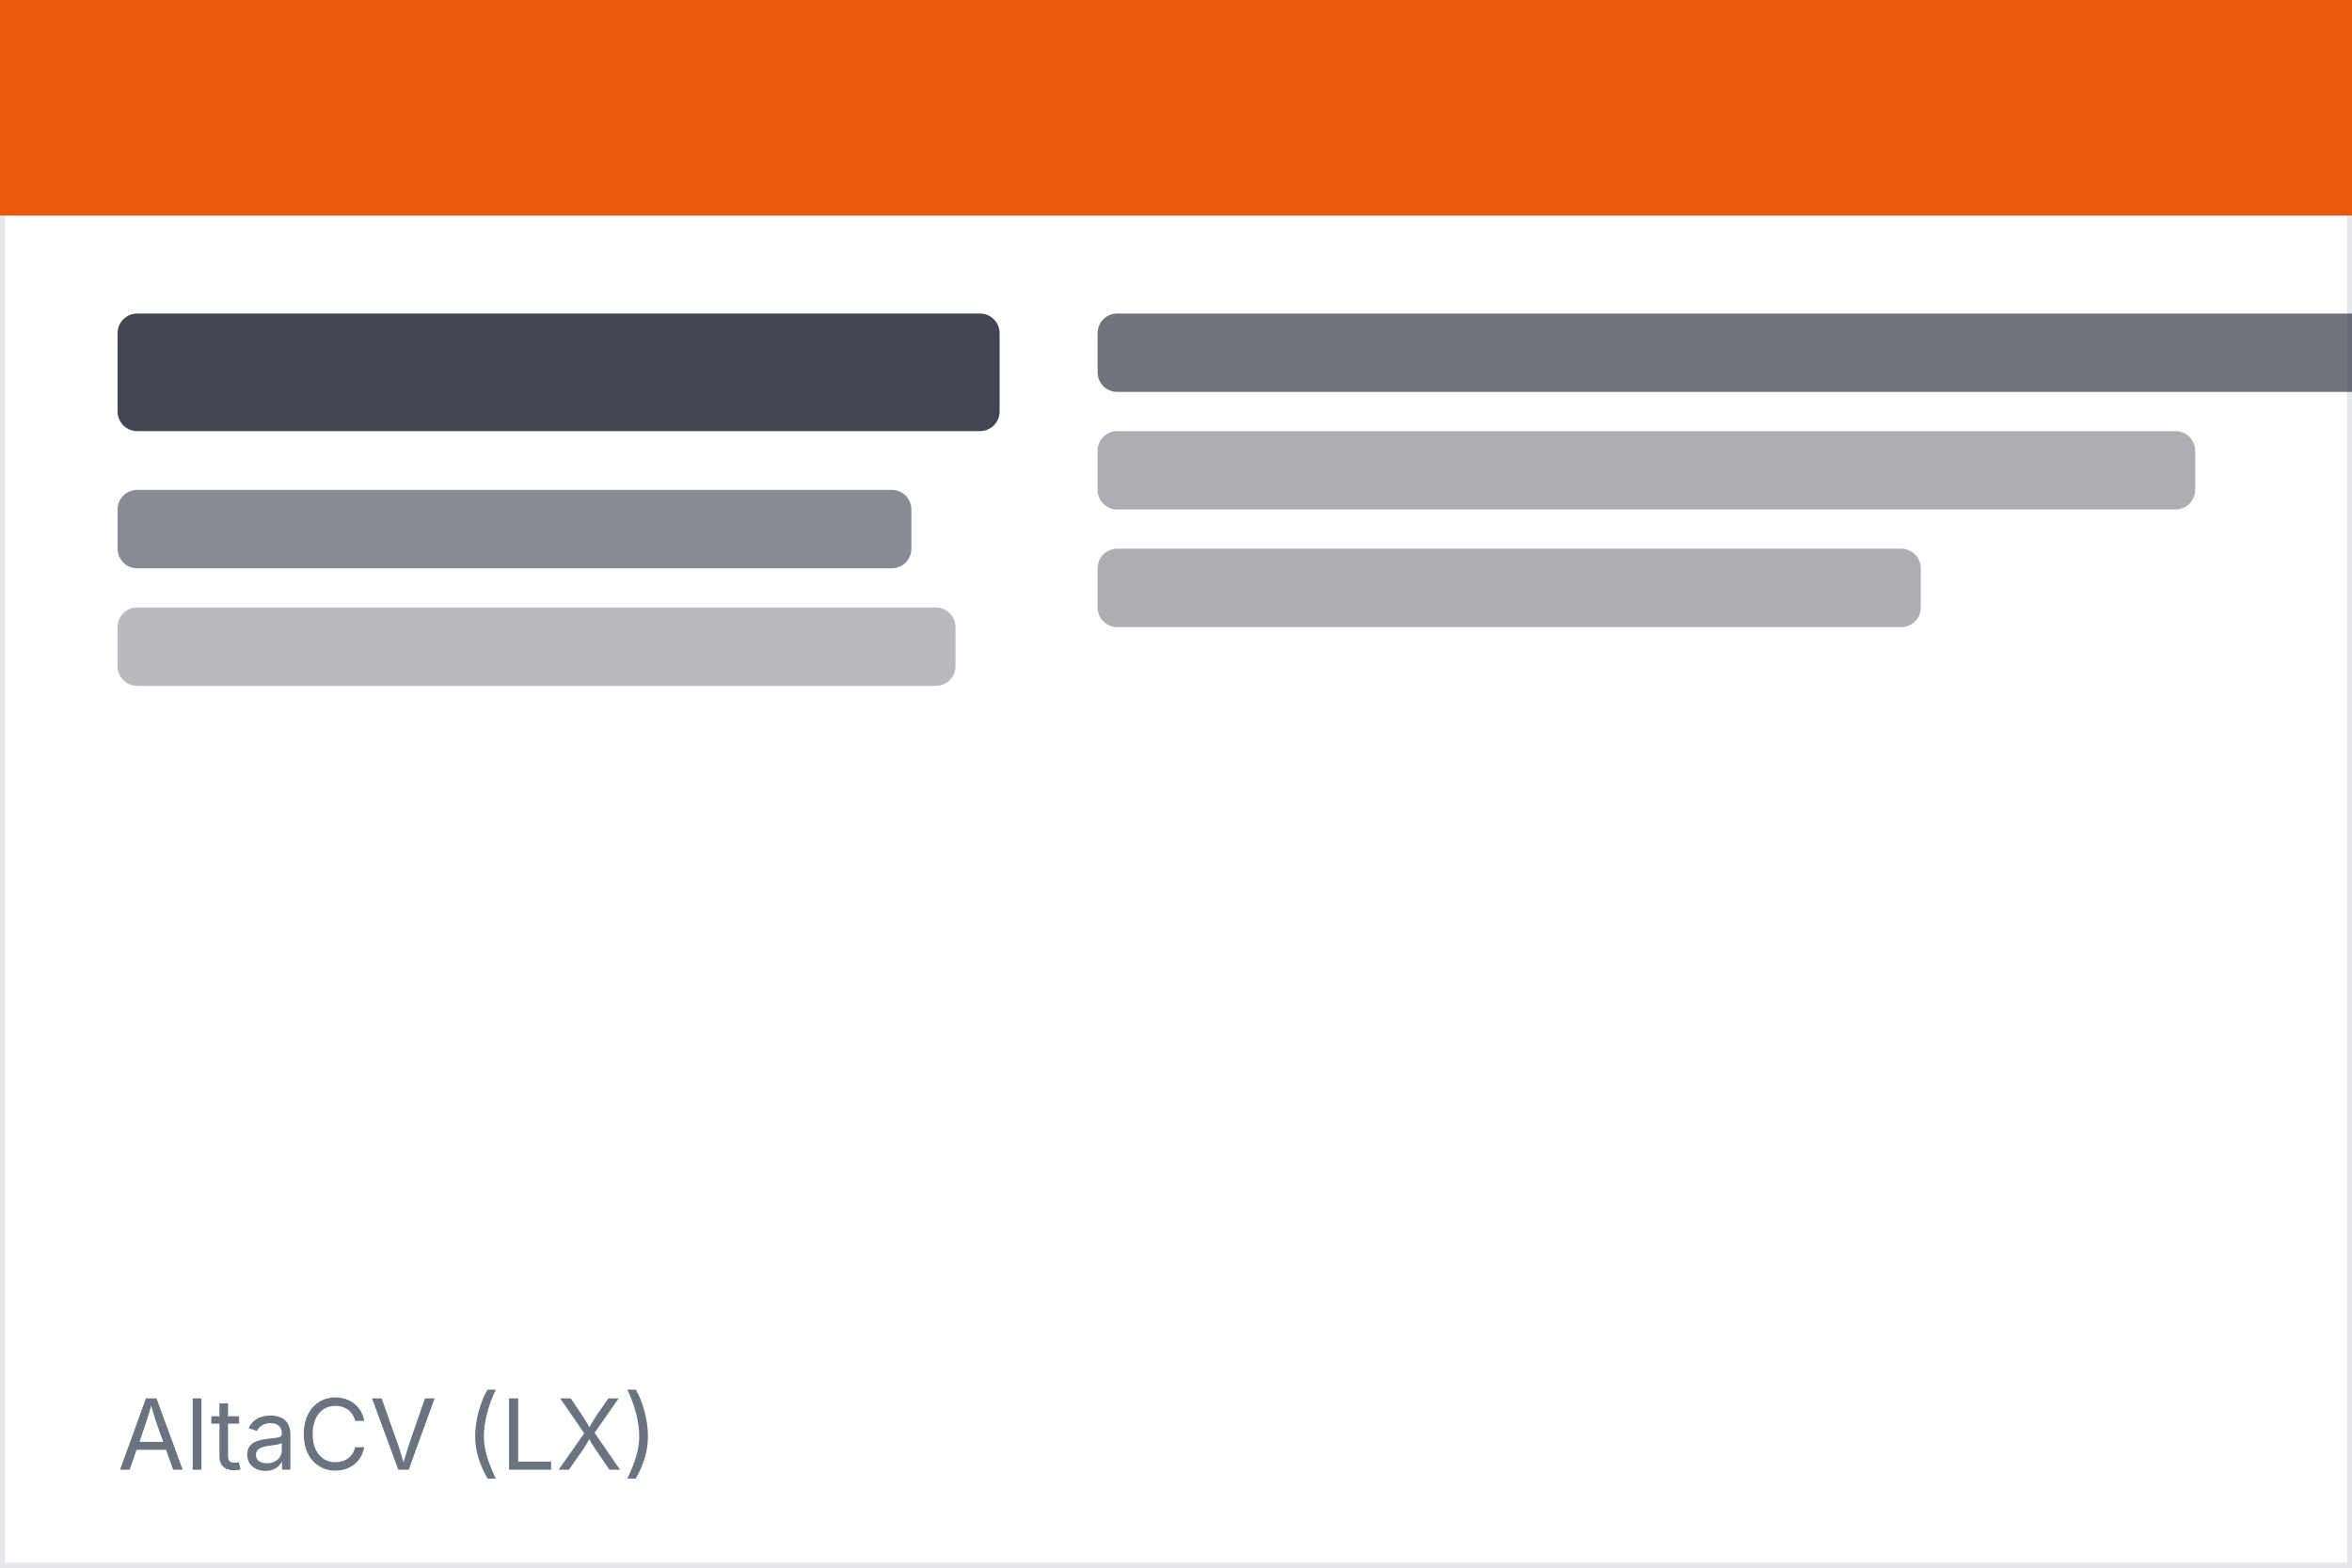
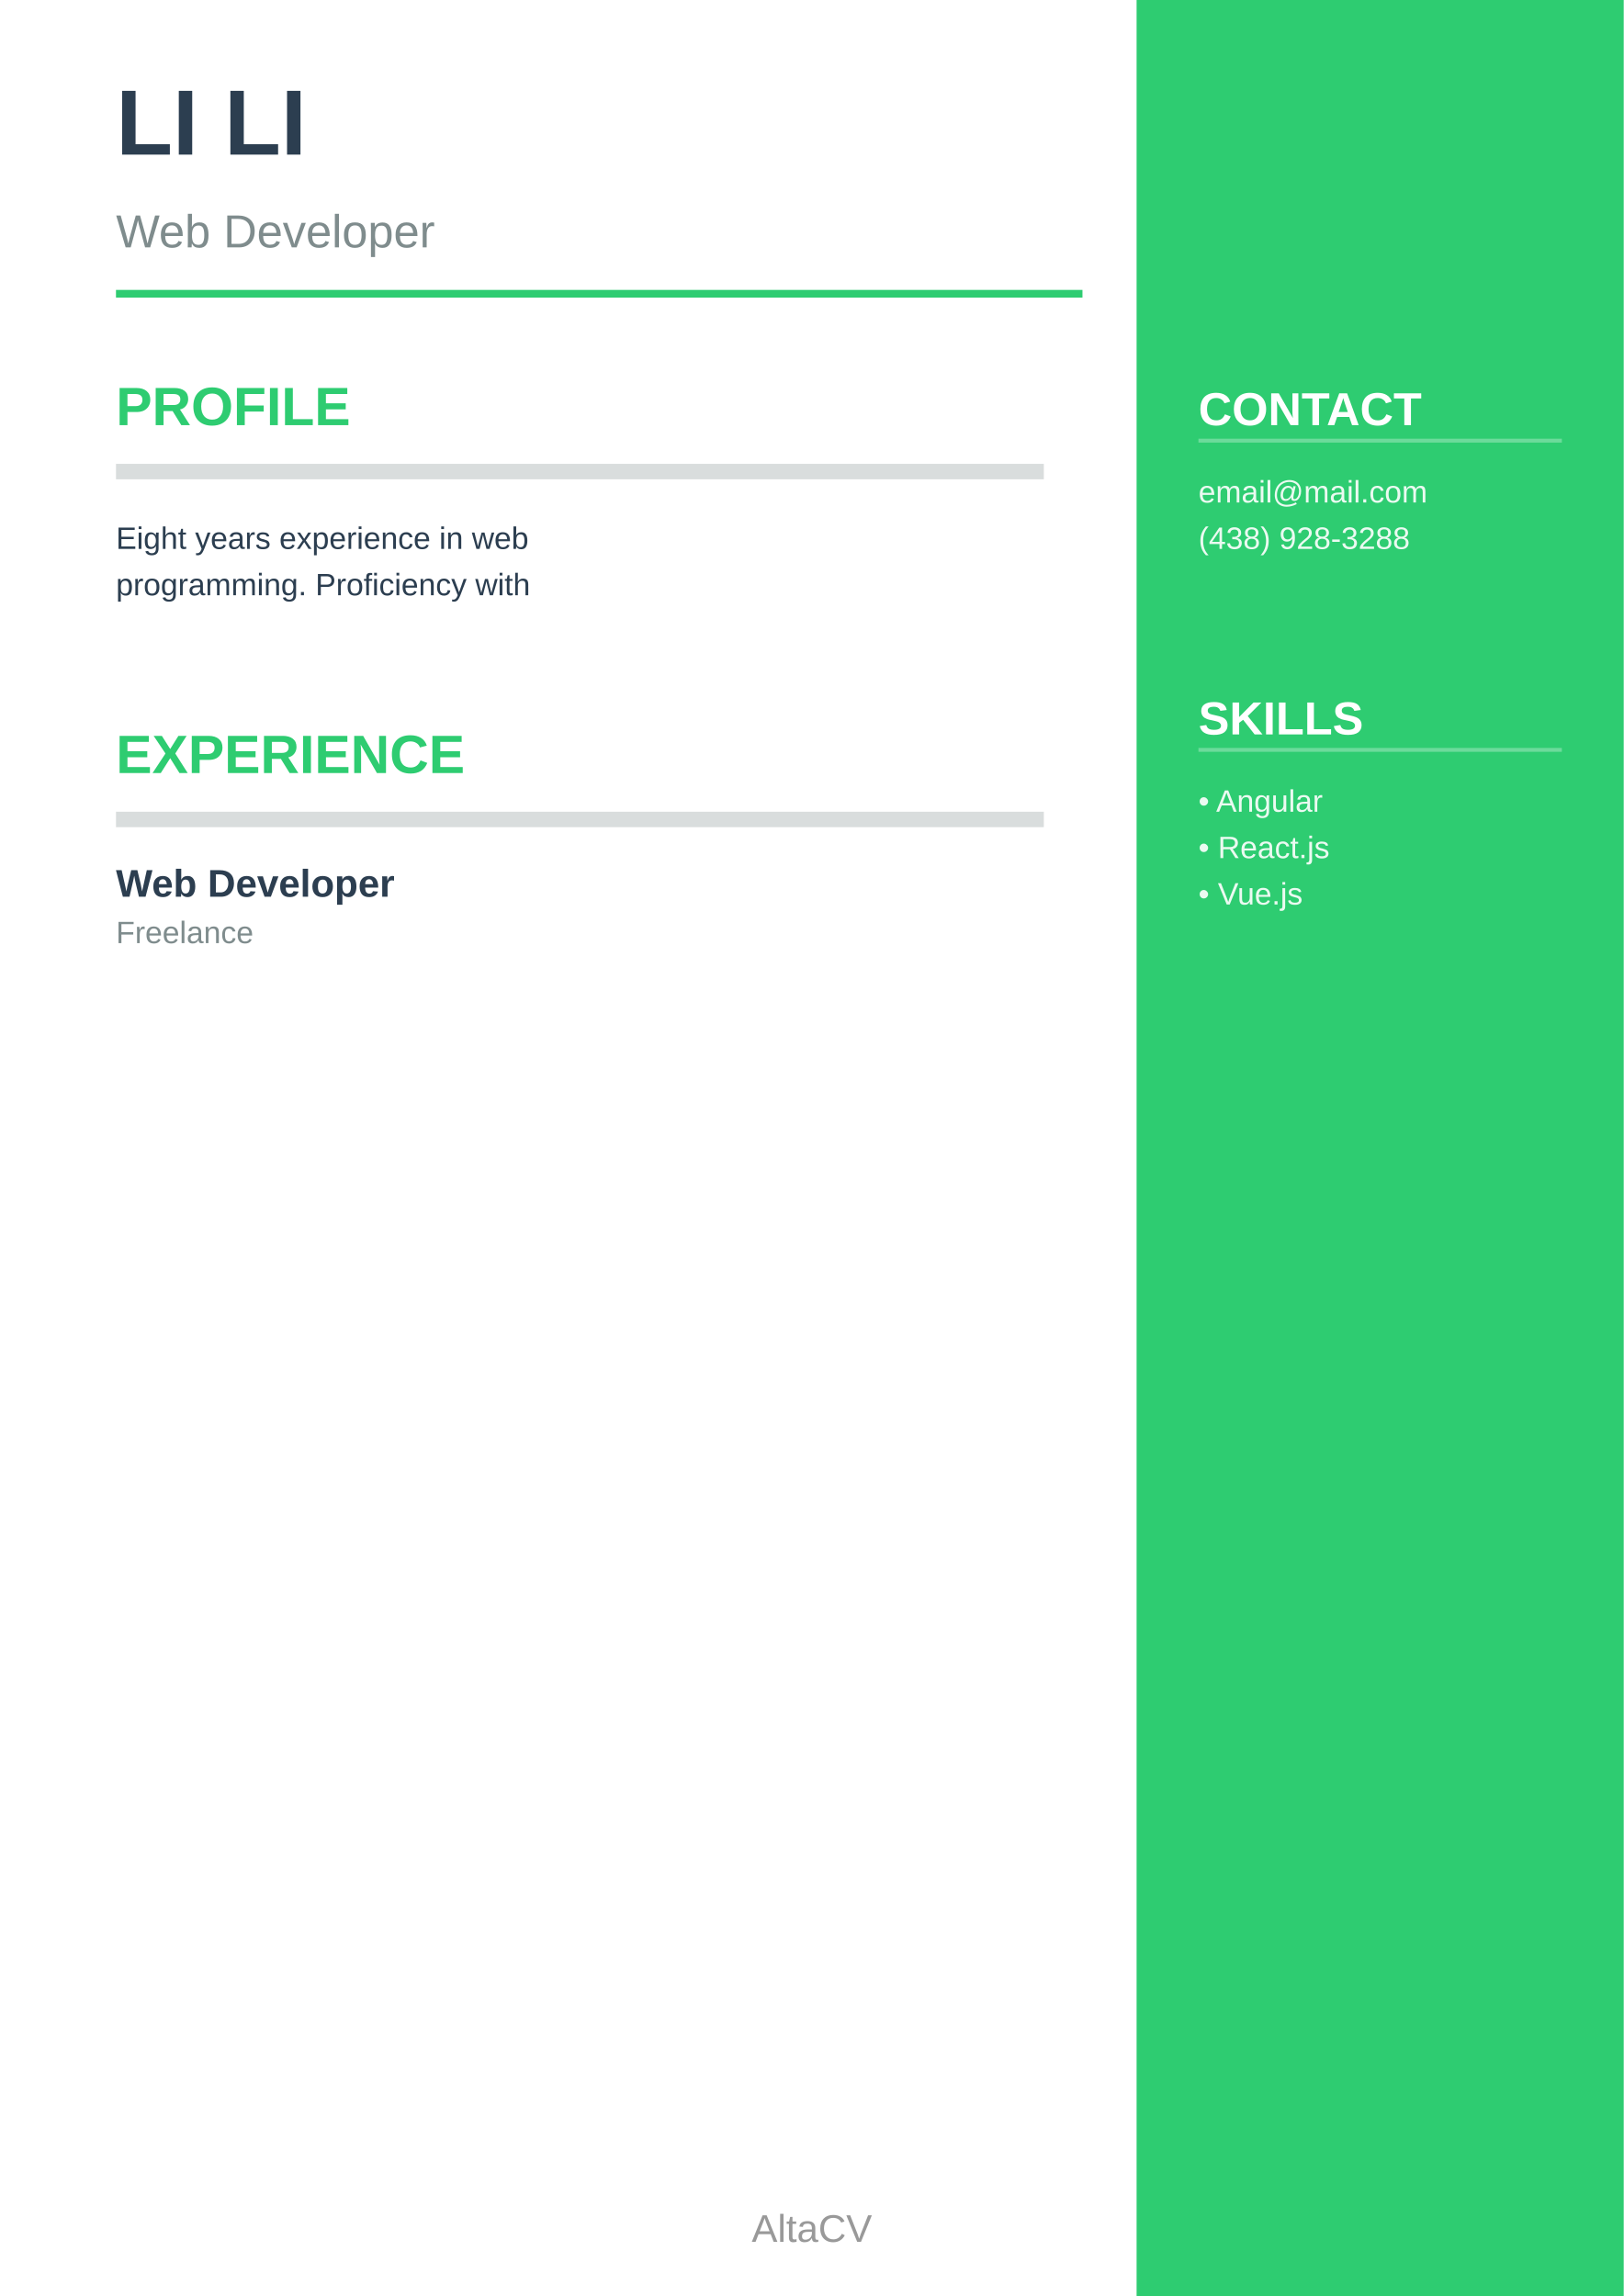
- <svg xmlns="http://www.w3.org/2000/svg" width="240" height="160" viewBox="0 0 240 160">
-   <rect x="0" y="0" width="240" height="160" fill="#ffffff" stroke="#e5e7eb" />
-   <rect x="0" y="0" width="240" height="22" fill="#ea580c" />
-   <rect x="12" y="32" width="90" height="12" fill="#111827" opacity="0.8" rx="2" />
-   <rect x="12" y="50" width="81.0" height="8" fill="#111827" opacity="0.5" rx="2" />
-   <rect x="12" y="62" width="85.5" height="8" fill="#111827" opacity="0.3" rx="2" />
-   <rect x="112" y="32" width="140" height="8" fill="#111827" opacity="0.6" rx="2" />
-   <rect x="112" y="44" width="112.0" height="8" fill="#111827" opacity="0.35" rx="2" />
-   <rect x="112" y="56" width="84.0" height="8" fill="#111827" opacity="0.35" rx="2" />
-   <text x="12" y="150" font-family="Inter, Arial" font-size="10" fill="#6b7280">AltaCV (LX)</text>
+ <svg xmlns="http://www.w3.org/2000/svg" width="210" height="297" viewBox="0 0 210 297">
+   <rect width="210" height="297" fill="#ffffff" />
+   <rect x="147" y="0" width="63" height="297" fill="#2ecc71" />
+   <text x="15" y="20" font-family="Arial, sans-serif" font-size="12" font-weight="bold" fill="#2c3e50">LI LI</text>
+   <text x="15" y="32" font-family="Arial, sans-serif" font-size="6" fill="#7f8c8d">Web Developer</text>
+   <line x1="15" y1="38" x2="140" y2="38" stroke="#2ecc71" stroke-width="1" />
+   <text x="155" y="55" font-family="Arial, sans-serif" font-size="6" font-weight="bold" fill="#ffffff">CONTACT</text>
+   <line x1="155" y1="57" x2="202" y2="57" stroke="#ffffff" stroke-width="0.5" opacity="0.3" />
+   <text x="155" y="65" font-family="Arial, sans-serif" font-size="4" fill="#ffffff" opacity="0.9">email@mail.com</text>
+   <text x="155" y="71" font-family="Arial, sans-serif" font-size="4" fill="#ffffff" opacity="0.9">(438) 928-3288</text>
+   <text x="155" y="95" font-family="Arial, sans-serif" font-size="6" font-weight="bold" fill="#ffffff">SKILLS</text>
+   <line x1="155" y1="97" x2="202" y2="97" stroke="#ffffff" stroke-width="0.5" opacity="0.3" />
+   <text x="155" y="105" font-family="Arial, sans-serif" font-size="4" fill="#ffffff" opacity="0.9">• Angular</text>
+   <text x="155" y="111" font-family="Arial, sans-serif" font-size="4" fill="#ffffff" opacity="0.9">• React.js</text>
+   <text x="155" y="117" font-family="Arial, sans-serif" font-size="4" fill="#ffffff" opacity="0.9">• Vue.js</text>
+   <text x="15" y="55" font-family="Arial, sans-serif" font-size="7" font-weight="bold" fill="#2ecc71">PROFILE</text>
+   <rect x="15" y="60" width="120" height="2" fill="#7f8c8d" opacity="0.3" />
+   <text x="15" y="71" font-family="Arial, sans-serif" font-size="4" fill="#2c3e50">Eight years experience in web</text>
+   <text x="15" y="77" font-family="Arial, sans-serif" font-size="4" fill="#2c3e50">programming. Proficiency with</text>
+   <text x="15" y="100" font-family="Arial, sans-serif" font-size="7" font-weight="bold" fill="#2ecc71">EXPERIENCE</text>
+   <rect x="15" y="105" width="120" height="2" fill="#7f8c8d" opacity="0.3" />
+   <text x="15" y="116" font-family="Arial, sans-serif" font-size="5" font-weight="bold" fill="#2c3e50">Web Developer</text>
+   <text x="15" y="122" font-family="Arial, sans-serif" font-size="4" fill="#7f8c8d">Freelance</text>
+   <text x="105" y="290" font-family="Arial, sans-serif" font-size="5" fill="#999" text-anchor="middle">AltaCV</text>
</svg>
